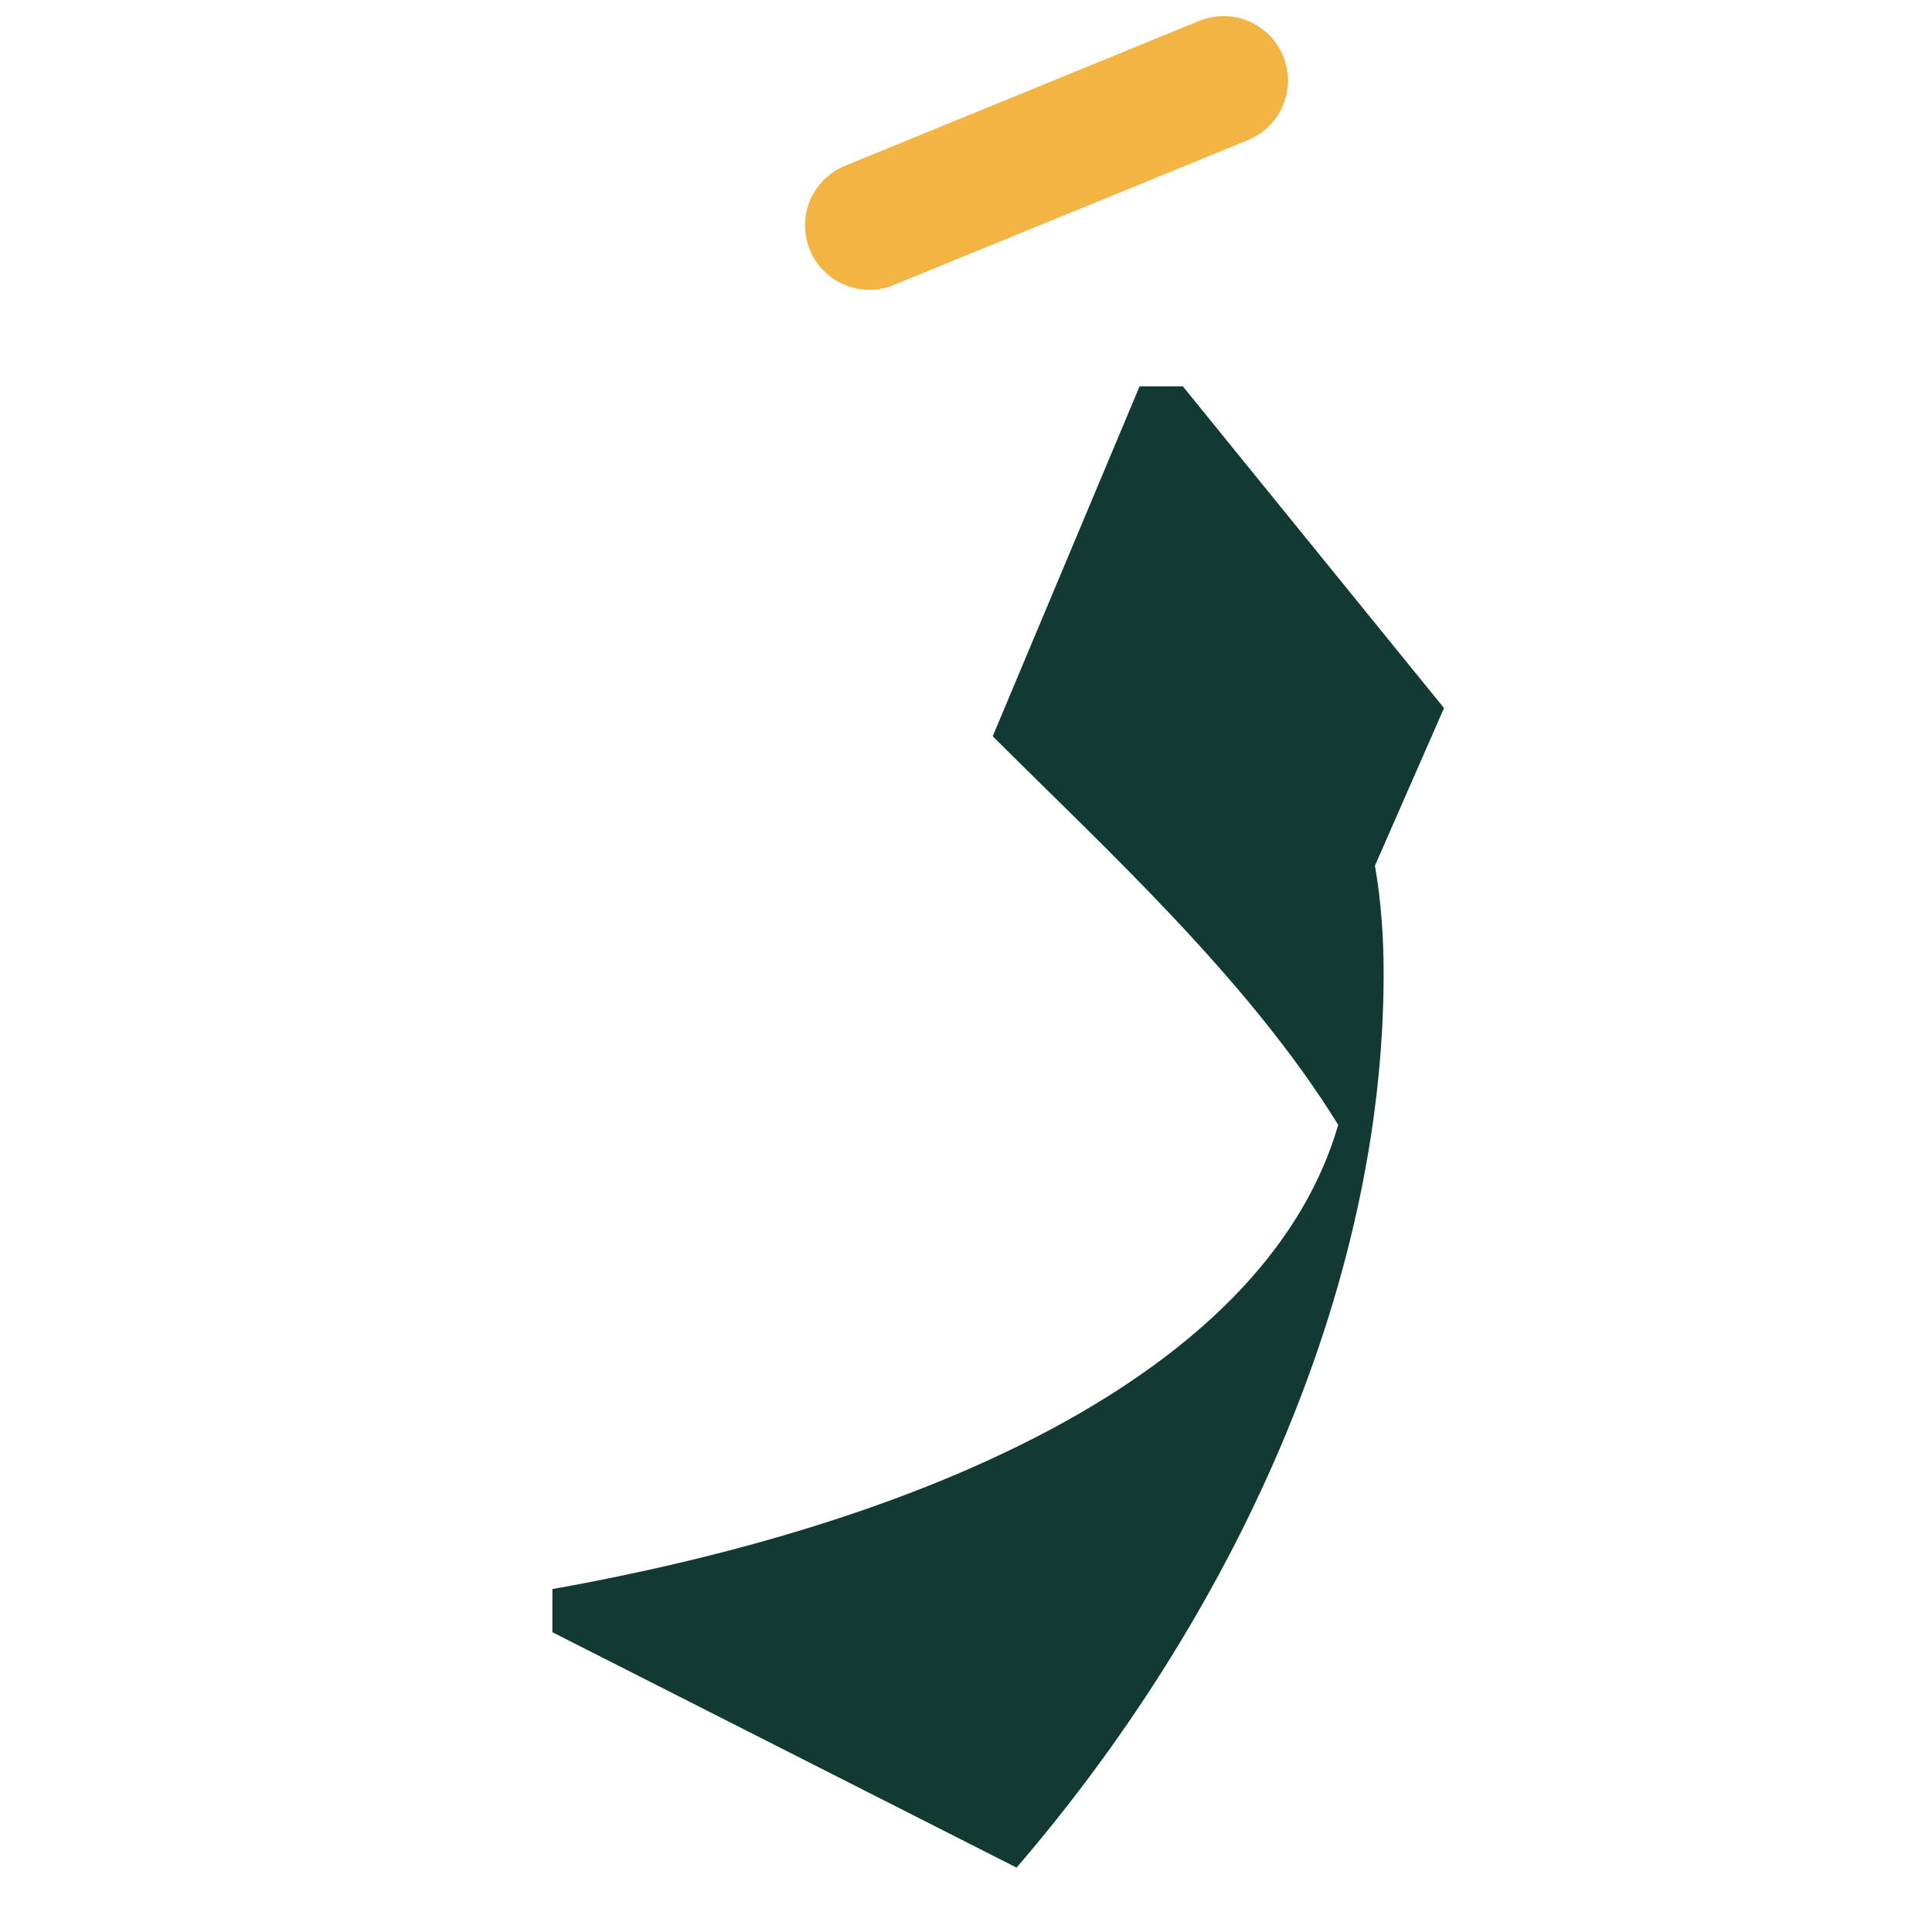
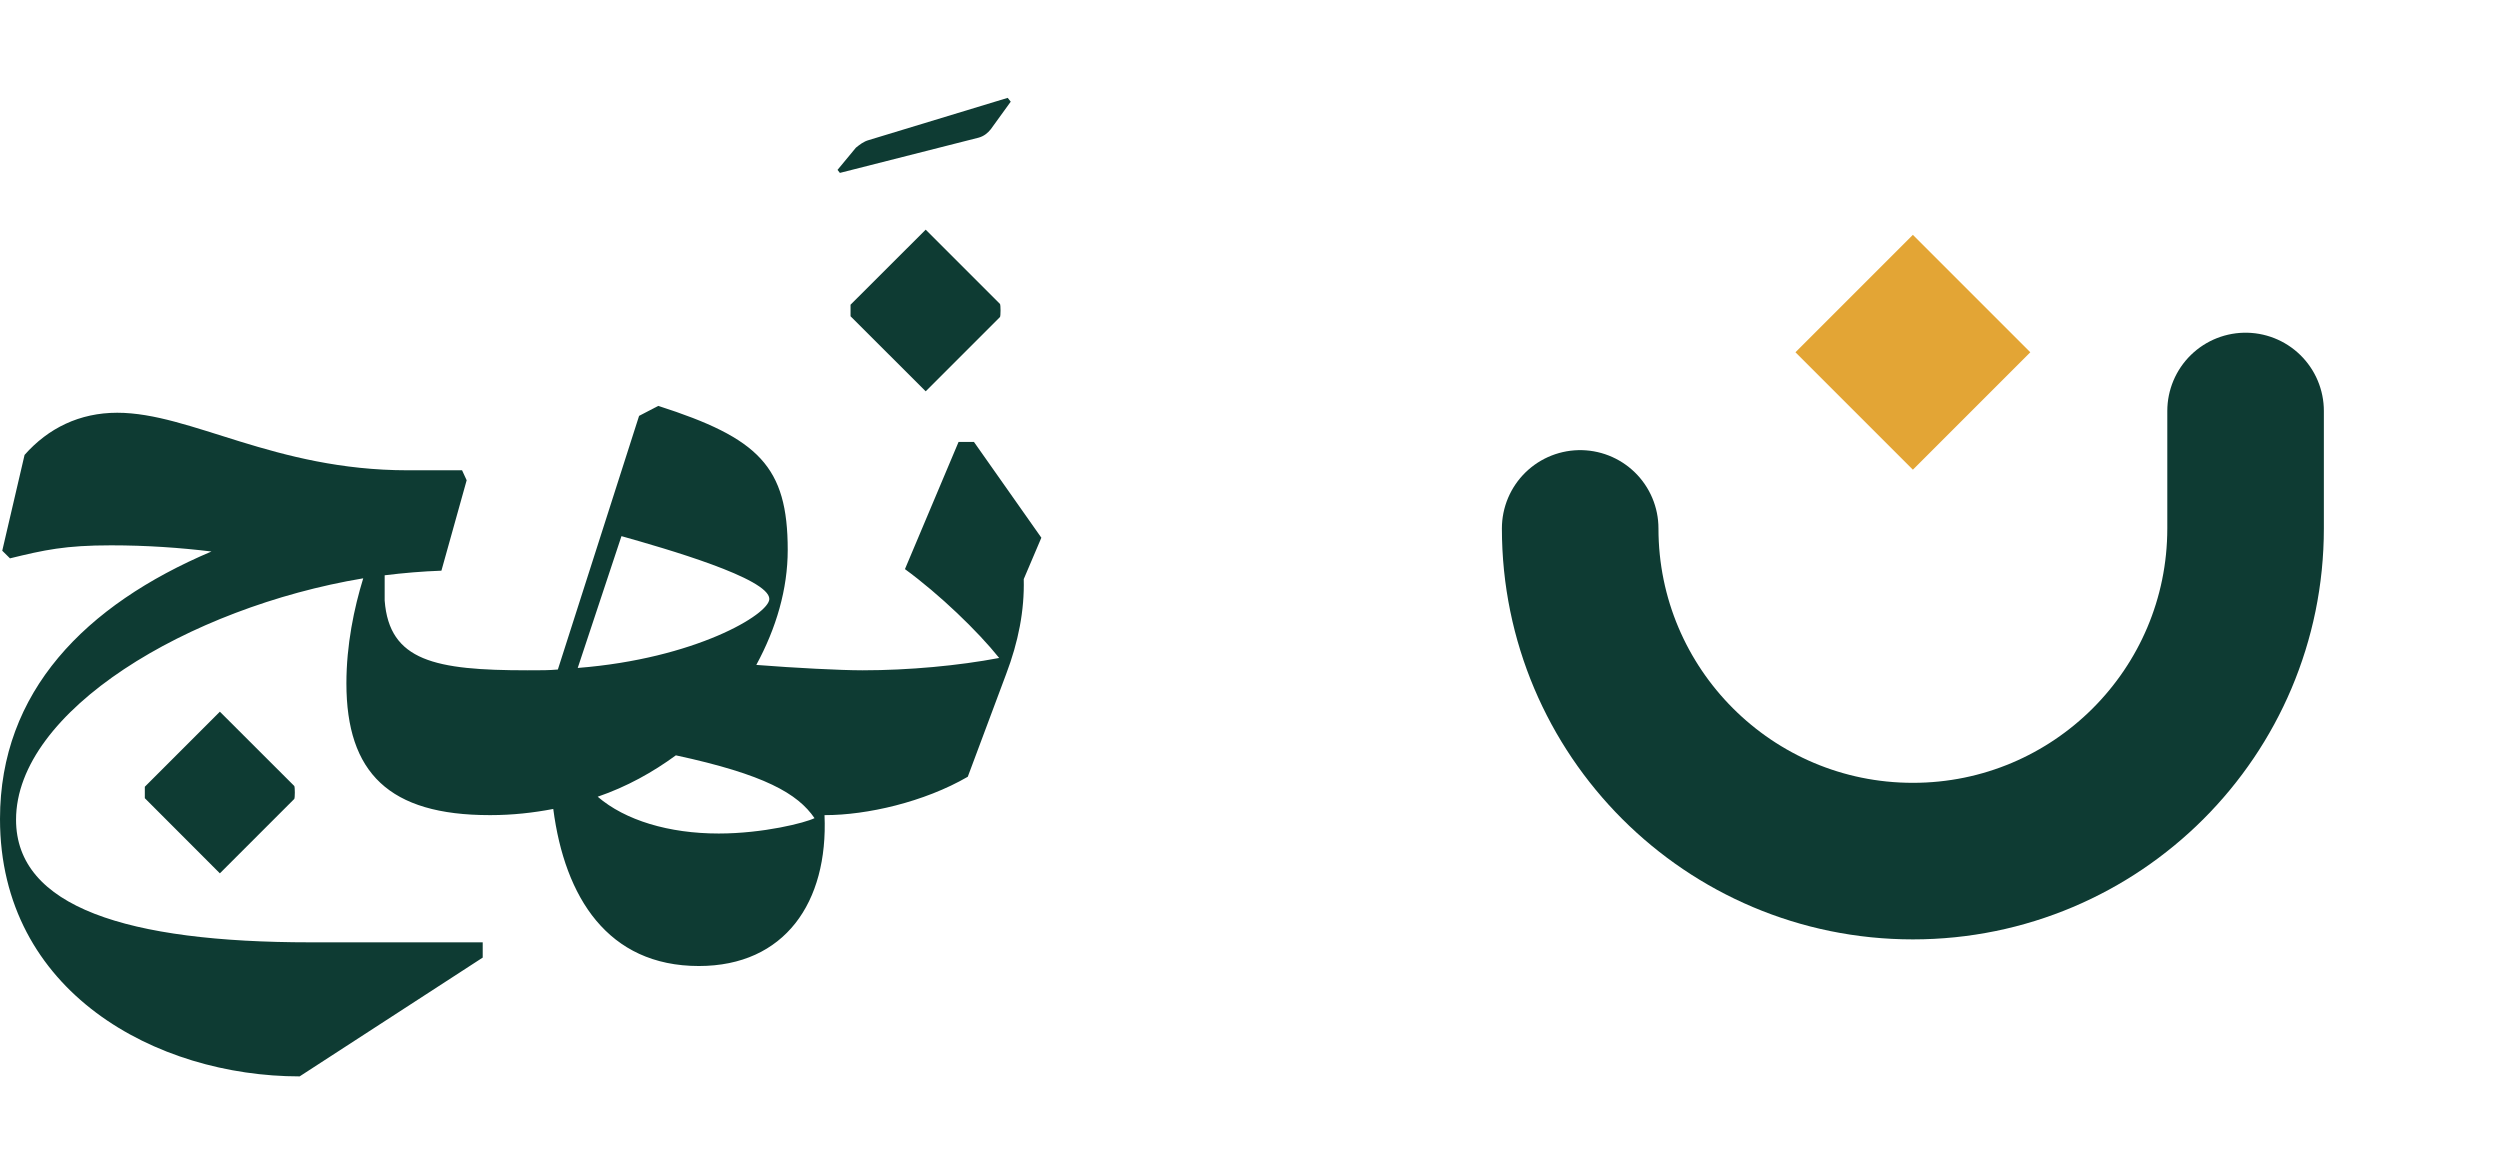
- <svg xmlns="http://www.w3.org/2000/svg" width="120" height="120" viewBox="0 0 120 120">
-   <g transform="translate(60 60) scale(1) translate(-60 -60)">
-     <path d="M73.47 24H70.78L61.66 45.73C68.5 52.57 77.49 60.75 83.12 69.87C78.83 84.62 59.12 94.27 34.31 98.7V101.38L63.14 116C76.42 100.58 85.94 80.33 85.94 60.48C85.94 58.33 85.8 56.05 85.4 53.77L89.69 43.98Z" fill="#123A33" />
-     <path d="M54 14 L76 5" stroke="#F2B544" stroke-width="8" stroke-linecap="round" fill="none" />
+ <svg xmlns="http://www.w3.org/2000/svg" viewBox="0 0 158.4 74.4">
+   <g transform="translate(0 6.2) scale(0.62)">
+     <path d="M0.23 46.28 1.02 47.06C4.54 46.2 6.66 45.73 11.35 45.73C14.96 45.73 18.4 45.97 21.61 46.36C8.69 51.84 0 60.69 0 73.69C0 91.39 15.97 100 30.62 100L49.33 87.86V86.3H31.71C13 86.3 1.64 82.69 1.64 73.77C1.64 62.65 19.26 52.08 37.12 49.1C36.18 52.15 35.4 55.91 35.4 59.83C35.4 68.99 39.78 73.3 50.04 73.3C52.55 73.3 53.88 71.97 53.88 69.46V58.5C44.48 58.5 39.78 57.56 39.31 51.37C39.31 50.67 39.31 49.8 39.31 48.79C41.27 48.55 43.15 48.39 45.11 48.32L47.69 39.08L47.22 38.06H41.66C28.03 38.06 19.5 32.18 11.98 32.18C8.14 32.18 4.93 33.75 2.51 36.49ZM30.07 71.65C30.15 71.57 30.15 70.4 30.07 70.32L22.47 62.73L14.8 70.4V71.57L22.47 79.25ZM53.95 58.5C51.45 58.5 50.12 59.83 50.12 62.33V73.3C52.39 73.3 54.5 73.06 56.54 72.67C57.71 81.68 62.1 88.72 71.42 88.72C80.19 88.72 84.65 82.22 84.26 73.3C86.77 73.3 88.1 71.97 88.1 69.46V58.5C85.9 58.5 81.21 58.26 77.29 57.95C79.33 54.19 80.5 50.2 80.5 46.2C80.5 37.67 77.53 34.77 67.27 31.48L65.31 32.5L57.01 58.42C56.15 58.5 55.21 58.5 54.35 58.5ZM59.04 58.26 63.51 44.79C67.97 46.05 78.62 49.1 78.62 51.21C78.62 52.78 71.03 57.32 59.04 58.26ZM69.07 67.19C78.15 69.15 81.52 71.1 83.24 73.61C82.3 74.08 78 75.18 73.45 75.18C68.36 75.18 63.9 73.84 61.08 71.42C64.06 70.4 66.72 68.91 69.07 67.19ZM100 4.07C100.55 3.92 100.94 3.6 101.25 3.21L103.29 0.39L102.98 0L88.8 4.31C88.25 4.46 87.86 4.78 87.47 5.09L85.59 7.36L85.83 7.67ZM84.34 73.3C88.57 73.3 94.44 71.97 98.9 69.38L102.82 58.89C104.07 55.6 104.7 52.39 104.62 49.18L106.42 44.95L99.53 35.16H97.96L92.48 48.16C96.01 50.74 99.92 54.5 102.11 57.24C97.96 58.03 92.87 58.5 88.18 58.5C85.67 58.5 84.34 59.83 84.34 62.33ZM102.19 22.4C102.27 22.32 102.27 21.14 102.19 21.06L94.6 13.47L86.92 21.14V22.32L94.6 29.99Z" fill="#0E3B33" />
+   </g>
+   <g transform="translate(84.0 0) scale(0.62) translate(0 6)">
+     <path d="M26 48 A34 34 0 0 0 94 48 L94 36" stroke="#0E3B33" stroke-width="16" fill="none" stroke-linecap="round" stroke-linejoin="round" />
+     <path d="M60 18 L72 30 L60 42 L48 30 Z" fill="#E3A535" />
  </g>
</svg>
